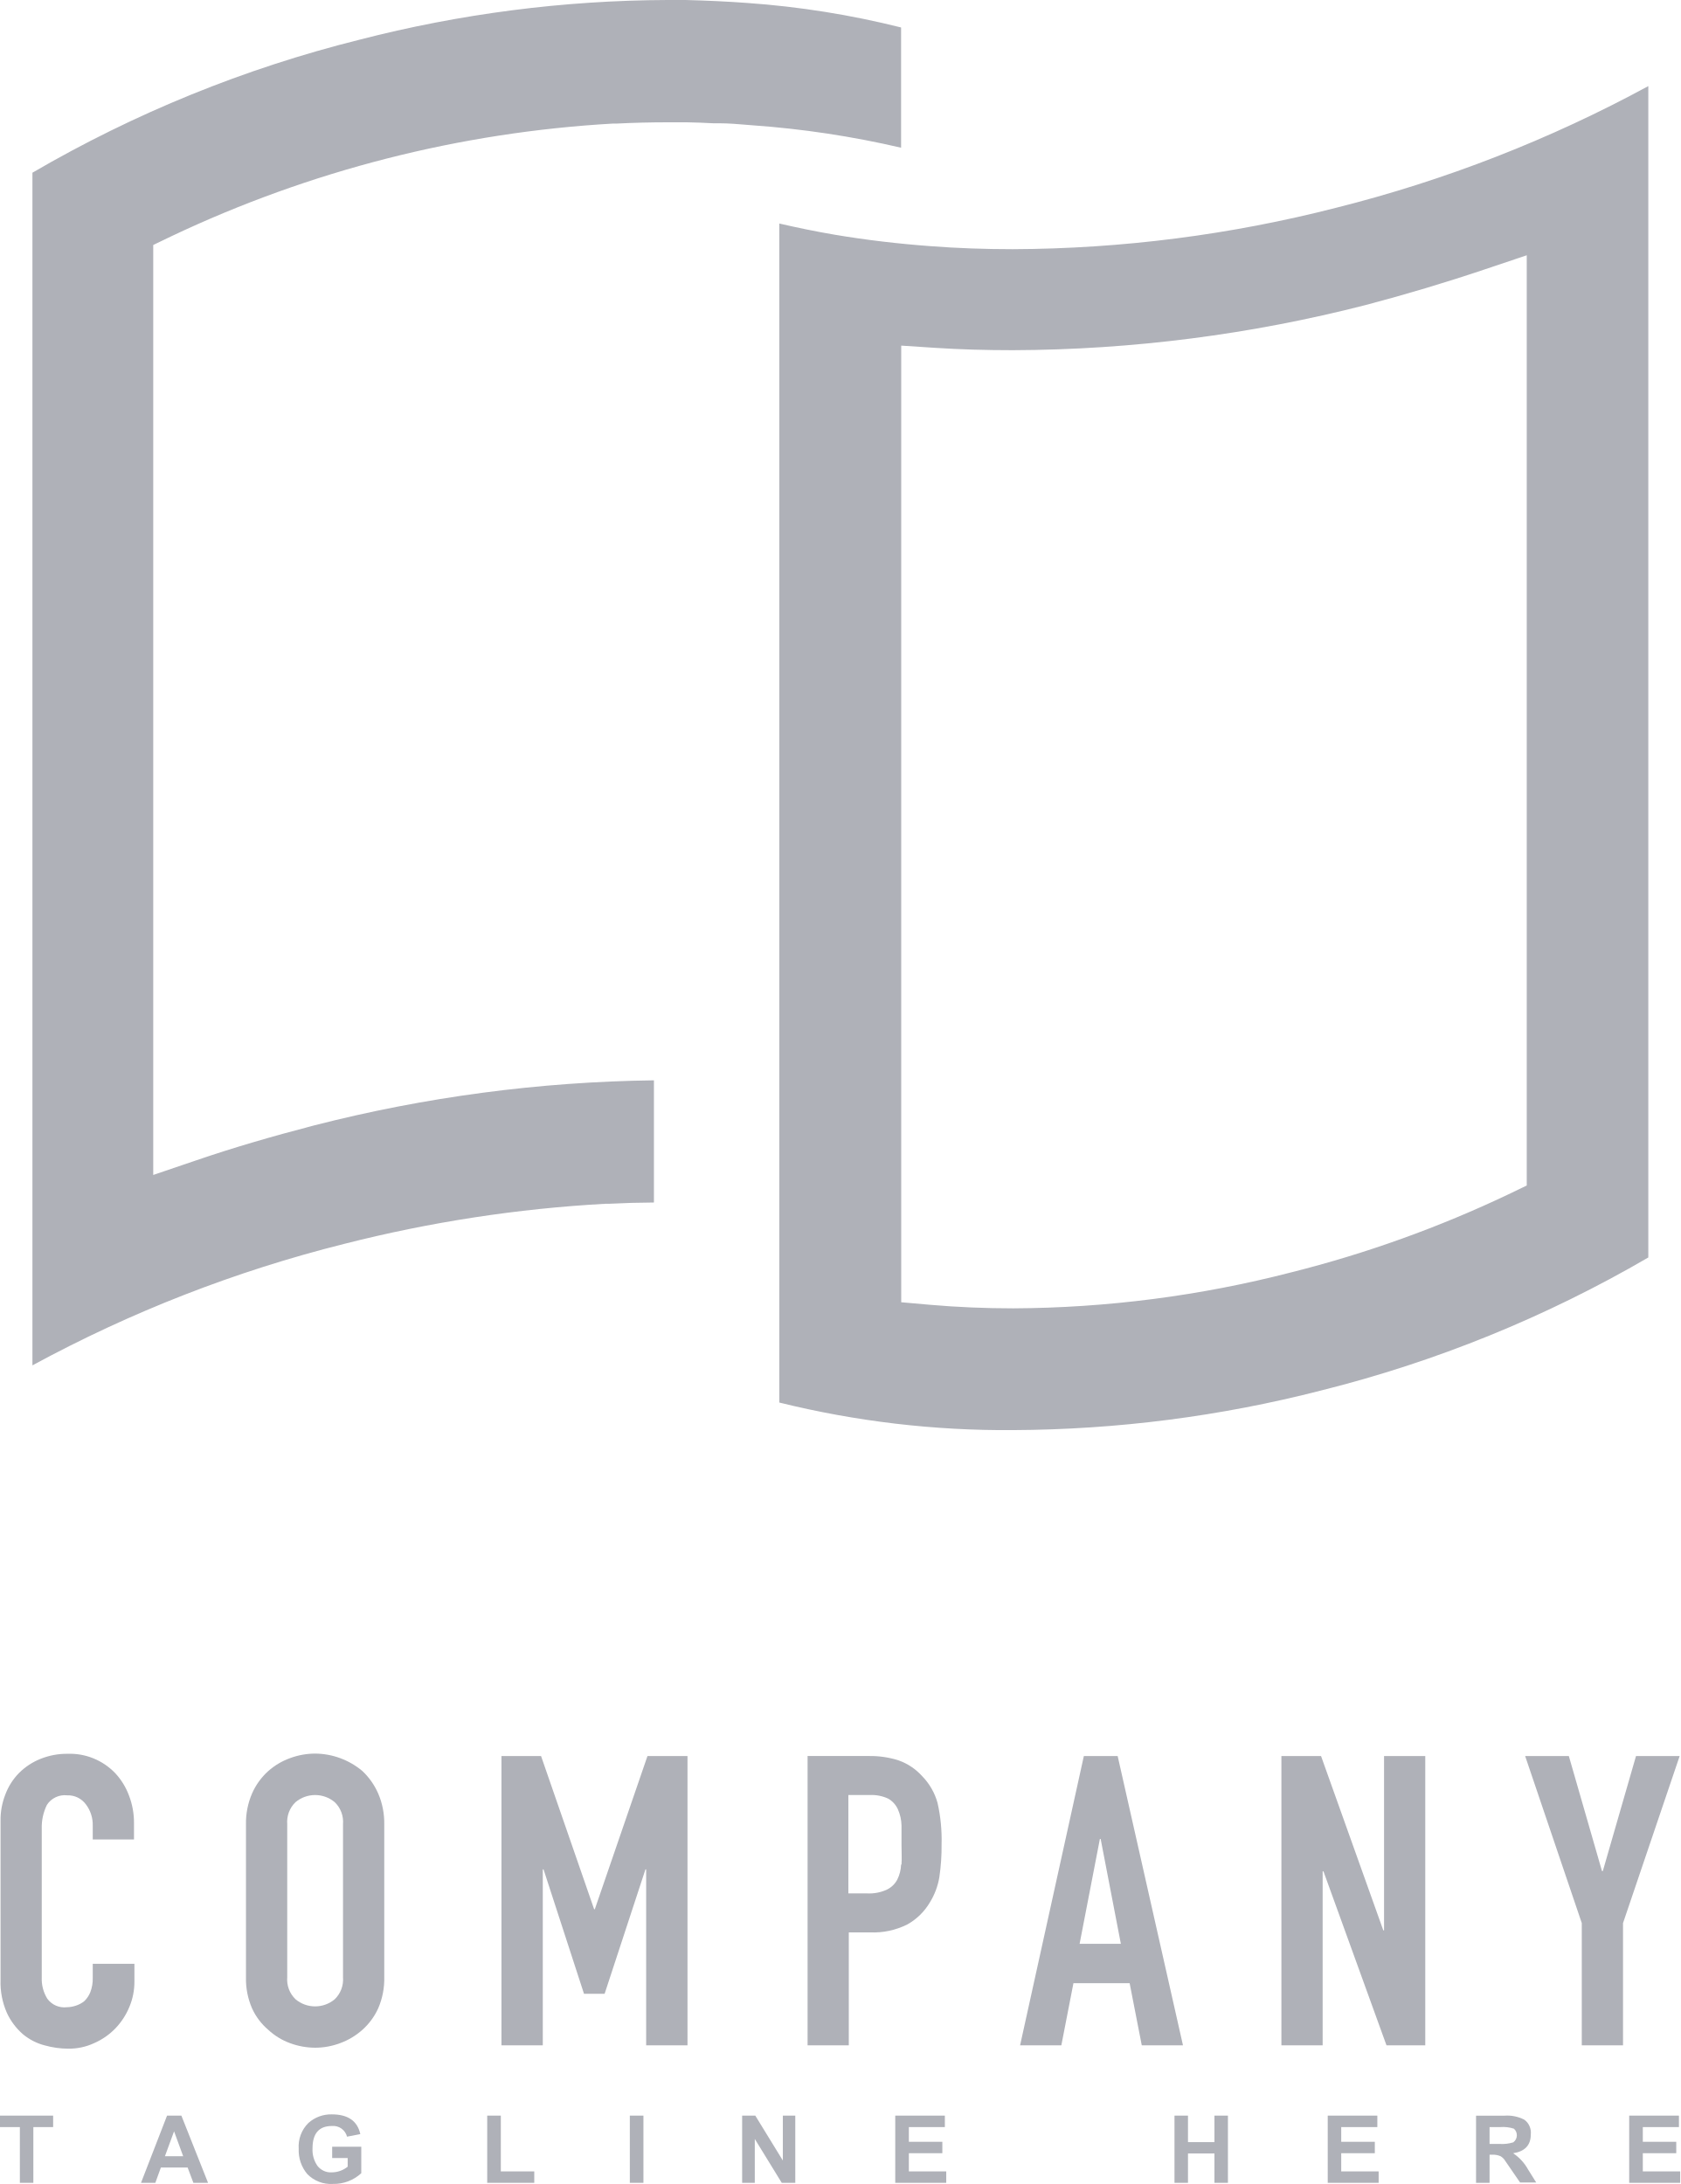
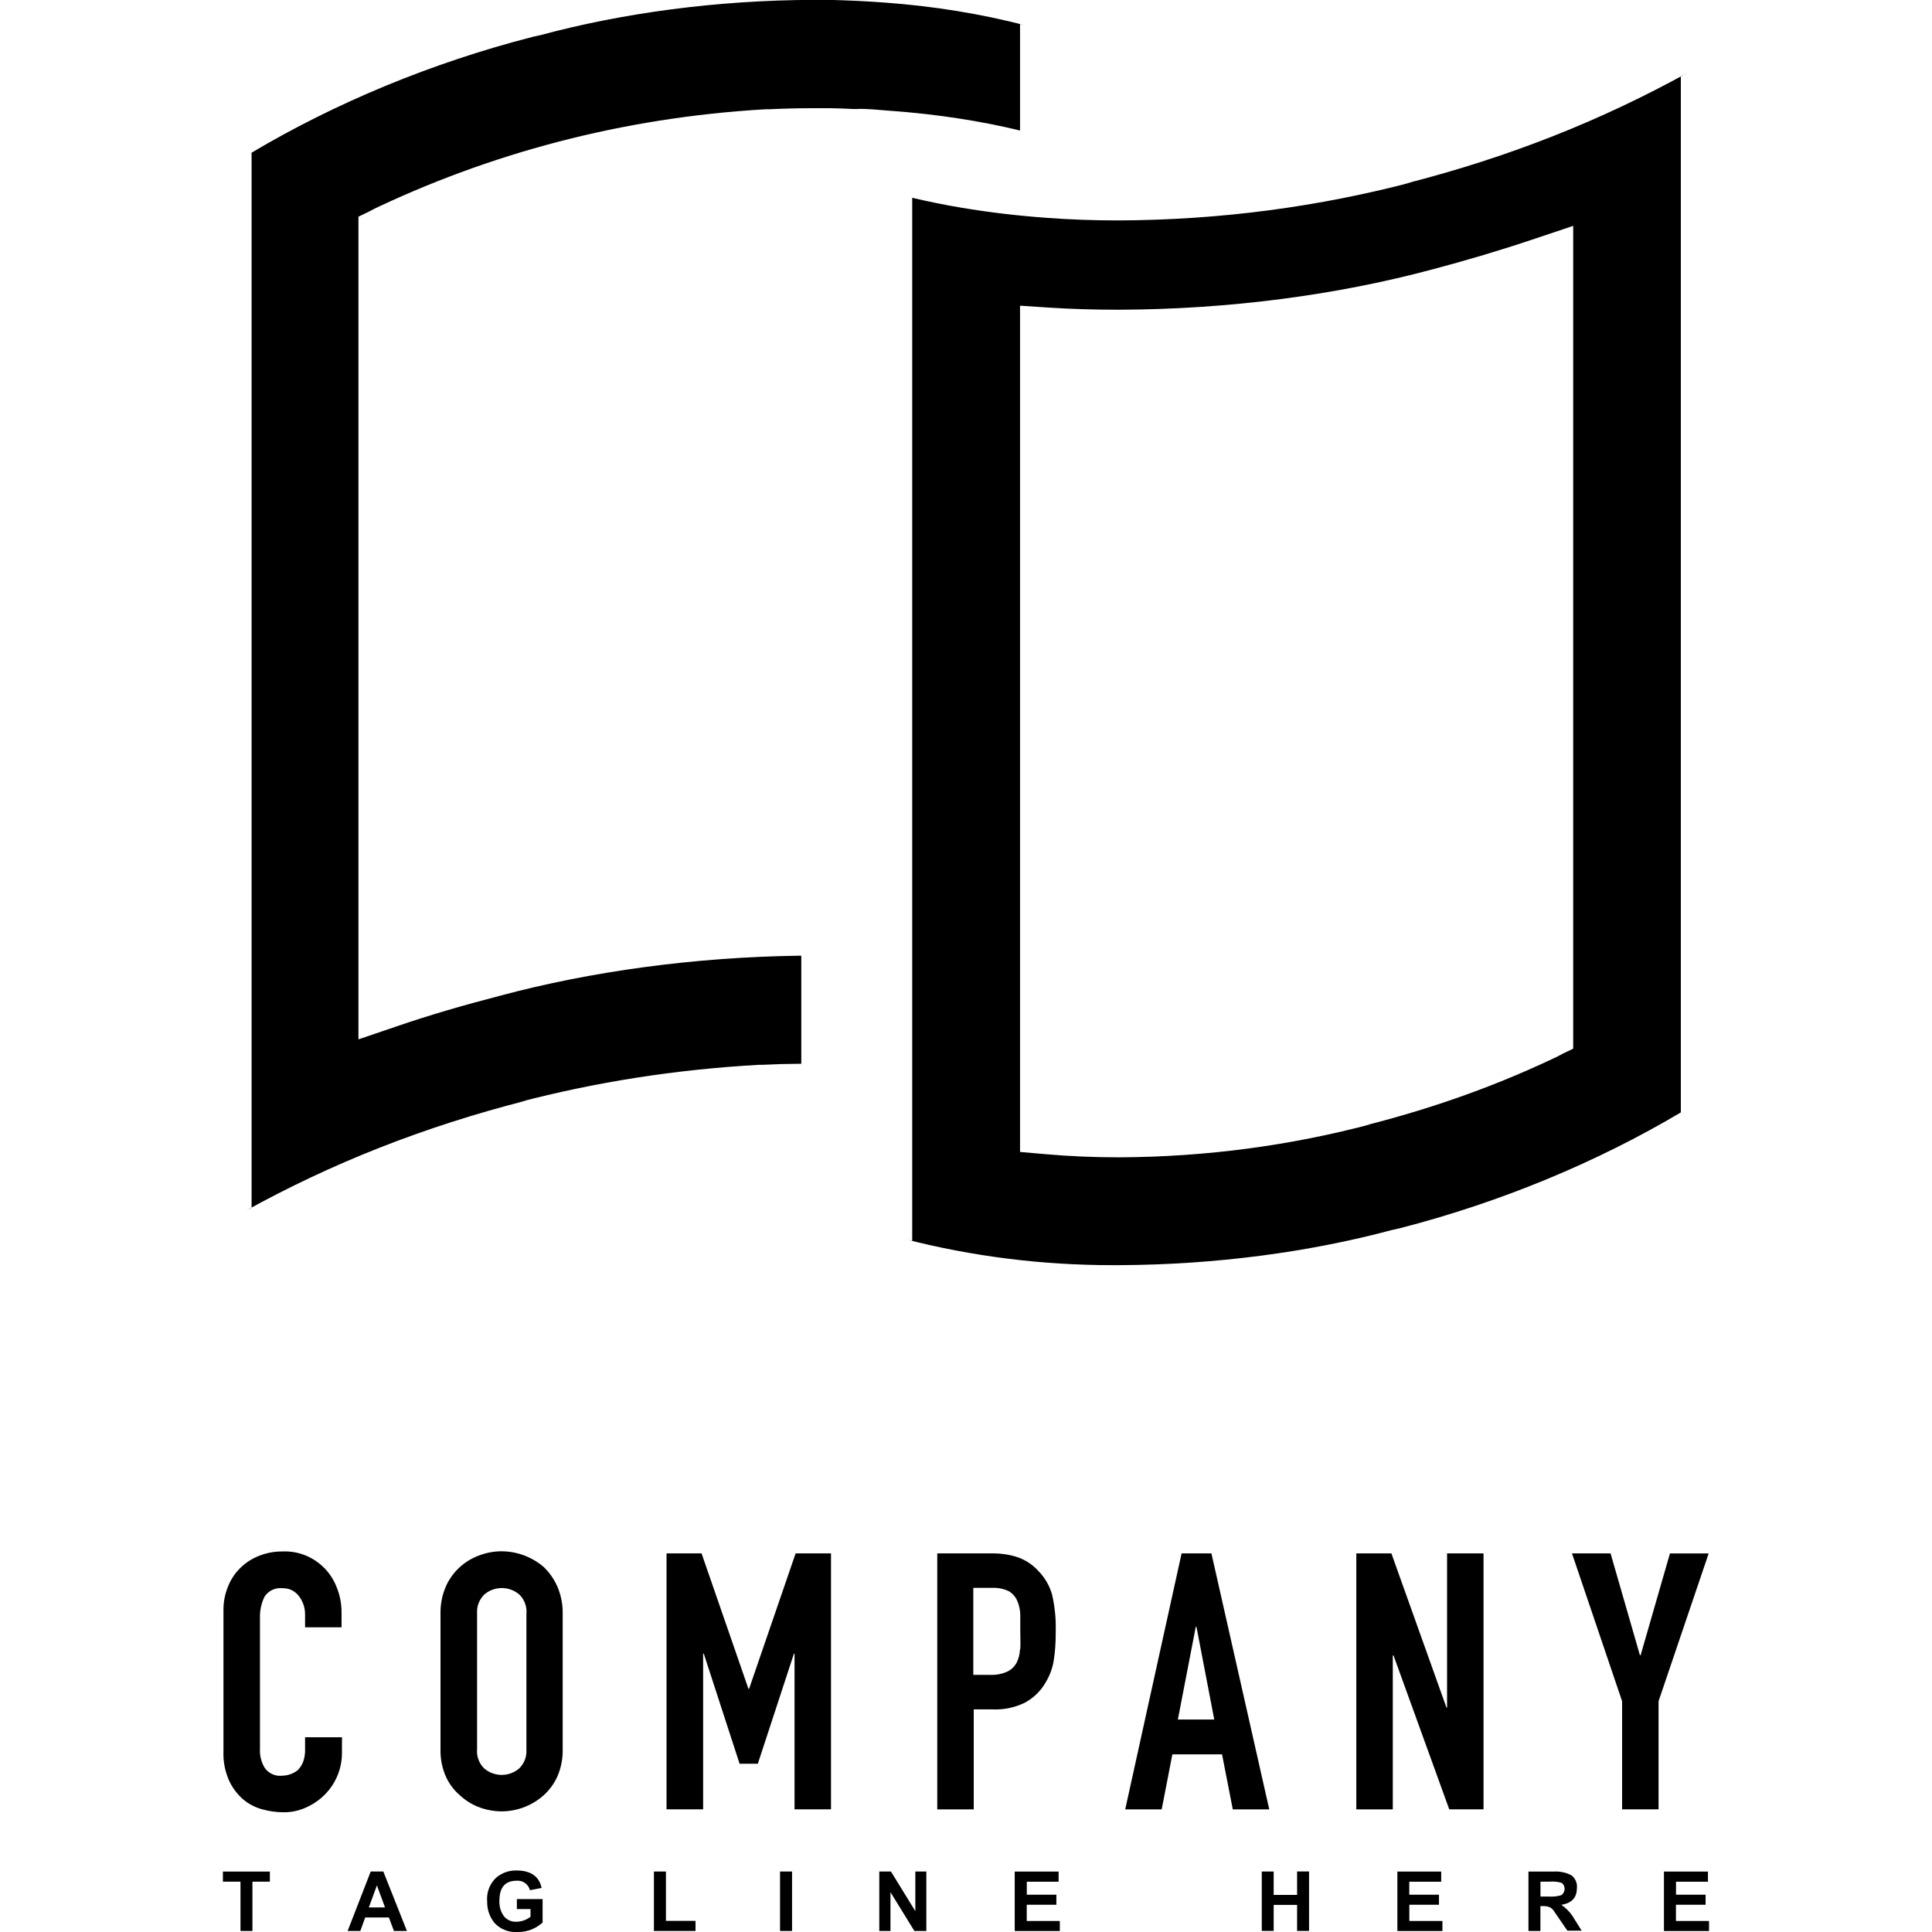
- <svg xmlns="http://www.w3.org/2000/svg" width="40" height="52" viewBox="0 0 40 52" fill="none">
-   <path fill-rule="evenodd" clip-rule="evenodd" d="M17.114 2.935H16.977C16.767 2.922 16.557 2.917 16.347 2.912H16.347H16.327H15.892C15.495 2.912 15.09 2.922 14.688 2.942C14.657 2.94 14.627 2.94 14.597 2.942C10.952 3.149 7.382 4.06 4.08 5.625L3.648 5.833V27.975L4.66 27.631C5.548 27.326 6.494 27.052 7.473 26.797C10.119 26.118 12.837 25.757 15.568 25.722V28.631C15.206 28.633 14.855 28.643 14.503 28.661H14.419C12.318 28.776 10.232 29.097 8.191 29.617C5.607 30.264 3.114 31.236 0.772 32.509V4.112C3.205 2.693 5.825 1.627 8.556 0.946C10.953 0.327 13.417 0.009 15.892 0H16.319C16.83 0.013 17.329 0.036 17.797 0.071C19.03 0.158 20.253 0.353 21.452 0.654V3.517C20.287 3.246 19.103 3.067 17.91 2.983C17.886 2.981 17.862 2.979 17.838 2.977C17.591 2.956 17.344 2.935 17.114 2.935ZM22.153 5.861C22.788 5.91 23.445 5.933 24.111 5.933C26.712 5.923 29.303 5.591 31.824 4.943C34.407 4.294 36.899 3.322 39.241 2.05V29.94C36.807 31.358 34.185 32.424 31.455 33.106C29.057 33.723 26.593 34.039 24.118 34.05C22.243 34.065 20.374 33.844 18.553 33.394V5.322C18.983 5.421 19.426 5.513 19.876 5.589C20.615 5.714 21.394 5.805 22.153 5.861ZM36.347 6.078L35.335 6.418C34.404 6.731 33.466 7.011 32.522 7.26C29.775 7.966 26.951 8.328 24.116 8.338C23.456 8.338 22.849 8.32 22.262 8.282L21.455 8.229V28.318V31.006L22.148 31.067C22.79 31.123 23.453 31.151 24.121 31.151C26.354 31.141 28.578 30.853 30.741 30.294C32.522 29.847 34.255 29.224 35.914 28.435L36.347 28.226V6.078Z" fill="#AFB1B8" />
-   <path d="M2.737 42.212C2.592 42.062 2.416 41.943 2.222 41.865C2.028 41.786 1.82 41.75 1.611 41.757C1.389 41.754 1.168 41.796 0.961 41.879C0.772 41.955 0.6 42.068 0.455 42.212C0.312 42.357 0.201 42.53 0.129 42.721C0.05 42.921 0.01 43.134 0.013 43.349V47.143C0.004 47.41 0.055 47.676 0.162 47.921C0.251 48.116 0.381 48.289 0.541 48.43C0.693 48.557 0.871 48.65 1.062 48.699C1.247 48.751 1.438 48.778 1.629 48.778C1.84 48.78 2.05 48.735 2.241 48.646C2.431 48.563 2.603 48.444 2.747 48.295C2.888 48.148 3.001 47.975 3.079 47.786C3.16 47.595 3.201 47.389 3.2 47.181V46.757H2.208V47.095C2.211 47.21 2.192 47.325 2.15 47.433C2.118 47.514 2.069 47.587 2.006 47.647C1.945 47.696 1.874 47.733 1.799 47.756C1.732 47.778 1.662 47.79 1.591 47.791C1.503 47.802 1.413 47.788 1.331 47.753C1.249 47.717 1.179 47.66 1.126 47.588C1.032 47.436 0.986 47.258 0.994 47.08V43.542C0.988 43.346 1.03 43.151 1.116 42.975C1.167 42.895 1.24 42.831 1.326 42.791C1.412 42.75 1.507 42.735 1.601 42.746C1.687 42.743 1.772 42.761 1.849 42.798C1.926 42.836 1.993 42.891 2.044 42.96C2.155 43.106 2.213 43.285 2.208 43.469V43.797H3.19V43.41C3.192 43.183 3.151 42.958 3.069 42.746C2.995 42.548 2.883 42.366 2.737 42.212Z" fill="#AFB1B8" />
-   <path d="M8.629 42.169C8.313 41.902 7.914 41.755 7.501 41.752C7.299 41.753 7.098 41.789 6.909 41.859C6.716 41.928 6.538 42.033 6.385 42.169C6.221 42.317 6.09 42.498 6.001 42.701C5.901 42.932 5.851 43.183 5.856 43.435V47.074C5.849 47.33 5.899 47.585 6.001 47.819C6.09 48.015 6.222 48.189 6.385 48.328C6.537 48.469 6.715 48.578 6.909 48.648C7.098 48.718 7.299 48.754 7.501 48.755C7.703 48.755 7.903 48.719 8.093 48.648C8.29 48.577 8.472 48.468 8.629 48.328C8.787 48.186 8.915 48.013 9.003 47.819C9.105 47.585 9.154 47.33 9.148 47.074V43.435C9.152 43.183 9.103 42.932 9.003 42.701C8.915 42.5 8.788 42.319 8.629 42.169ZM8.166 47.074C8.174 47.171 8.161 47.269 8.127 47.36C8.093 47.451 8.039 47.533 7.969 47.601C7.838 47.711 7.673 47.771 7.502 47.771C7.331 47.771 7.166 47.711 7.035 47.601C6.965 47.533 6.911 47.451 6.877 47.36C6.843 47.269 6.83 47.171 6.838 47.074V43.435C6.83 43.339 6.843 43.241 6.877 43.15C6.911 43.059 6.965 42.976 7.035 42.909C7.166 42.799 7.331 42.739 7.502 42.739C7.673 42.739 7.838 42.799 7.969 42.909C8.039 42.976 8.093 43.059 8.127 43.15C8.161 43.241 8.174 43.339 8.166 43.435V47.074Z" fill="#AFB1B8" />
-   <path d="M16.367 48.699V41.811H15.414L14.161 45.457H14.144L12.881 41.811H11.938V48.699H12.922V44.509H12.94L13.903 47.471H14.394L15.366 44.509H15.383V48.699H16.367Z" fill="#AFB1B8" />
-   <path d="M21.958 42.294C21.806 42.124 21.615 41.994 21.401 41.917C21.171 41.842 20.93 41.806 20.688 41.81H19.226V48.699H20.207V46.009H20.713C21.02 46.023 21.324 45.958 21.599 45.821C21.822 45.697 22.008 45.515 22.138 45.294C22.251 45.111 22.328 44.907 22.363 44.694C22.401 44.435 22.419 44.173 22.416 43.911C22.425 43.58 22.393 43.249 22.32 42.927C22.254 42.688 22.13 42.471 21.958 42.294ZM21.452 44.394C21.448 44.519 21.417 44.641 21.361 44.753C21.305 44.859 21.216 44.943 21.108 44.994C20.963 45.059 20.804 45.089 20.645 45.081H20.197V42.739H20.703C20.856 42.731 21.008 42.761 21.146 42.825C21.247 42.883 21.328 42.972 21.376 43.079C21.43 43.2 21.459 43.331 21.462 43.463C21.462 43.608 21.462 43.761 21.462 43.921C21.462 44.081 21.472 44.247 21.462 44.394H21.452Z" fill="#AFB1B8" />
-   <path d="M26.608 41.811H25.803L24.285 48.699H25.267L25.555 47.219H26.893L27.182 48.699H28.163L26.608 41.811ZM25.702 46.281L26.185 43.784H26.203L26.684 46.281H25.702Z" fill="#AFB1B8" />
-   <path d="M32.95 45.961H32.932L31.45 41.811H30.506V48.699H31.488V44.557H31.508L33.008 48.699H33.931V41.811H32.95V45.961Z" fill="#AFB1B8" />
-   <path d="M38.948 41.811L38.158 44.549H38.138L37.349 41.811H36.309L37.657 45.788V48.699H38.639V45.788L39.987 41.811H38.948Z" fill="#AFB1B8" />
-   <path d="M0 50.645H0.473V51.972H0.794V50.645H1.265V50.372H0V50.645Z" fill="#AFB1B8" />
-   <path d="M3.977 50.372L3.357 51.972H3.698L3.83 51.608H4.467L4.604 51.972H4.953L4.318 50.372H3.977ZM3.926 51.339L4.144 50.746L4.361 51.339H3.926Z" fill="#AFB1B8" />
-   <path d="M7.908 51.382H8.277V51.588C8.169 51.675 8.036 51.722 7.898 51.723C7.833 51.727 7.769 51.715 7.71 51.688C7.651 51.661 7.599 51.621 7.559 51.57C7.474 51.449 7.432 51.302 7.44 51.153C7.44 50.797 7.594 50.619 7.9 50.619C7.981 50.611 8.062 50.633 8.128 50.679C8.194 50.726 8.242 50.795 8.262 50.873L8.578 50.812C8.51 50.5 8.285 50.342 7.9 50.342C7.695 50.337 7.495 50.41 7.341 50.548C7.261 50.628 7.198 50.724 7.159 50.83C7.119 50.937 7.103 51.05 7.111 51.163C7.102 51.382 7.175 51.597 7.316 51.764C7.394 51.844 7.489 51.907 7.594 51.947C7.699 51.988 7.811 52.005 7.923 51.998C8.173 52.005 8.417 51.913 8.601 51.743V51.113H7.908V51.382Z" fill="#AFB1B8" />
-   <path d="M11.923 50.372H11.599V51.972H12.719V51.7H11.923V50.372Z" fill="#AFB1B8" />
-   <path d="M15.318 50.372H14.994V51.972H15.318V50.372Z" fill="#AFB1B8" />
-   <path d="M18.637 51.441L17.981 50.372H17.668V51.972H17.969V50.927L18.611 51.972H18.933V50.372H18.637V51.441Z" fill="#AFB1B8" />
-   <path d="M21.637 51.267H22.434V50.995H21.637V50.645H22.494V50.372H21.313V51.972H22.527V51.7H21.637V51.267Z" fill="#AFB1B8" />
-   <path d="M28.912 51.003H28.282V50.372H27.961V51.972H28.282V51.273H28.912V51.972H29.233V50.372H28.912V51.003Z" fill="#AFB1B8" />
-   <path d="M31.93 51.267H32.73V50.995H31.93V50.645H32.79V50.372H31.609V51.972H32.821V51.7H31.93V51.267Z" fill="#AFB1B8" />
-   <path d="M36.023 51.268C36.301 51.224 36.443 51.077 36.443 50.823C36.451 50.755 36.441 50.686 36.413 50.623C36.386 50.56 36.342 50.506 36.286 50.467C36.142 50.394 35.98 50.361 35.818 50.373H35.14V51.972H35.462V51.303H35.525C35.593 51.299 35.662 51.311 35.725 51.339C35.772 51.368 35.811 51.408 35.839 51.456L36.188 51.964H36.572L36.377 51.652C36.291 51.497 36.17 51.366 36.023 51.268ZM35.699 51.046H35.462V50.645H35.715C35.825 50.636 35.936 50.649 36.041 50.683C36.064 50.703 36.083 50.729 36.095 50.758C36.107 50.787 36.113 50.818 36.111 50.849C36.11 50.88 36.101 50.911 36.087 50.938C36.072 50.966 36.051 50.99 36.026 51.008C35.92 51.041 35.81 51.053 35.699 51.046Z" fill="#AFB1B8" />
-   <path d="M39.11 51.267H39.906V50.995H39.11V50.645H39.97V50.372H38.786V51.972H40V51.7H39.11V51.267Z" fill="#AFB1B8" />
+ <svg xmlns="http://www.w3.org/2000/svg" version="1.1" width="32" height="32" viewBox="0 0 32 32">
+   <path d="M14.224 1.806h-0.084c-0.129-0.008-0.258-0.011-0.388-0.014h-0.28c-0.244 0-0.494 0.006-0.741 0.018-0.008-0.001-0.018-0.001-0.028-0.001s-0.020 0-0.029 0.001l0.001-0c-2.376 0.138-4.582 0.733-6.576 1.696l0.104-0.045-0.266 0.128v13.626l0.623-0.212c0.546-0.188 1.129-0.357 1.731-0.513 1.488-0.398 3.202-0.638 4.967-0.661l0.014-0v1.79c-0.223 0.001-0.439 0.007-0.655 0.018h-0.052c-1.399 0.079-2.709 0.289-3.971 0.619l0.139-0.031c-1.734 0.441-3.254 1.050-4.666 1.83l0.1-0.051v-17.475c1.379-0.82 2.975-1.488 4.665-1.921l0.127-0.028c1.353-0.364 2.907-0.576 4.51-0.582h0.267c0.314 0.008 0.622 0.022 0.91 0.044 0.829 0.060 1.597 0.187 2.339 0.378l-0.090-0.020v1.762c-0.628-0.154-1.373-0.271-2.134-0.326l-0.045-0.003-0.044-0.004c-0.152-0.013-0.304-0.026-0.446-0.026zM17.325 3.607c0.391 0.030 0.796 0.044 1.205 0.044 1.689-0.007 3.324-0.228 4.881-0.639l-0.135 0.030c1.734-0.442 3.252-1.052 4.665-1.831l-0.101 0.051v17.163c-1.379 0.819-2.975 1.487-4.664 1.921l-0.127 0.028c-1.353 0.363-2.908 0.574-4.511 0.581h-0.004c-0.033 0-0.072 0-0.111 0-1.177 0-2.319-0.147-3.409-0.425l0.095 0.021v-17.275c0.265 0.062 0.537 0.118 0.814 0.164 0.455 0.077 0.934 0.133 1.401 0.167zM26.060 3.74l-0.623 0.209c-0.572 0.193-1.151 0.365-1.731 0.518-1.551 0.415-3.332 0.657-5.169 0.663h-0.004c-0.406 0-0.78-0.011-1.141-0.034l-0.497-0.033v14.017l0.426 0.037c0.395 0.035 0.803 0.052 1.214 0.052 1.45-0.006 2.853-0.198 4.189-0.553l-0.116 0.026c1.221-0.31 2.281-0.702 3.285-1.189l-0.102 0.044 0.266-0.128v-13.63z" />
+   <path d="M5.377 25.977c-0.167-0.173-0.401-0.281-0.661-0.281-0.011 0-0.023 0-0.034 0.001l0.002-0c-0.004-0-0.009-0-0.014-0-0.139 0-0.272 0.028-0.393 0.078l0.007-0.003c-0.237 0.095-0.42 0.28-0.51 0.512l-0.002 0.006c-0.049 0.123-0.073 0.254-0.071 0.386v2.335c-0.006 0.164 0.026 0.328 0.092 0.479 0.055 0.12 0.135 0.226 0.234 0.313 0.093 0.078 0.202 0.135 0.32 0.166 0.114 0.031 0.231 0.048 0.349 0.048 0.13 0.001 0.258-0.026 0.377-0.081 0.351-0.156 0.591-0.5 0.591-0.901v-0.261h-0.611v0.208c0 0.004 0 0.009 0 0.014 0 0.070-0.013 0.136-0.037 0.198l0.001-0.004c-0.021 0.052-0.051 0.095-0.088 0.132l-0 0c-0.070 0.054-0.159 0.088-0.255 0.089h-0c-0.011 0.001-0.023 0.002-0.036 0.002-0.103 0-0.194-0.050-0.25-0.127l-0.001-0.001c-0.051-0.082-0.082-0.182-0.082-0.289 0-0.008 0-0.016 0.001-0.024l-0 0.001v-2.177c-0.004-0.121 0.022-0.24 0.075-0.349 0.056-0.087 0.153-0.143 0.262-0.143 0.013 0 0.025 0.001 0.038 0.002l-0.002-0c0.003-0 0.008-0 0.012-0 0.107 0 0.201 0.052 0.26 0.131l0.001 0.001c0.063 0.082 0.101 0.187 0.101 0.3 0 0.005-0 0.009-0 0.014v-0.001 0.202h0.604v-0.238c0-0.003 0-0.007 0-0.011 0-0.143-0.027-0.28-0.077-0.405l0.003 0.007c-0.048-0.128-0.117-0.237-0.205-0.329l0 0zM9.002 25.951c-0.186-0.158-0.429-0.255-0.694-0.257h-0c-0.124 0-0.248 0.023-0.364 0.066-0.252 0.090-0.451 0.276-0.557 0.511l-0.002 0.006c-0.062 0.142-0.092 0.297-0.089 0.452v2.239c-0.004 0.158 0.026 0.314 0.089 0.458 0.055 0.121 0.135 0.228 0.236 0.313 0.094 0.086 0.203 0.154 0.322 0.197 0.117 0.043 0.24 0.065 0.364 0.066 0.267-0.001 0.51-0.1 0.695-0.264l-0.001 0.001c0.097-0.087 0.176-0.194 0.23-0.313 0.063-0.144 0.093-0.301 0.089-0.458v-2.239c0-0.006 0-0.013 0-0.020 0-0.156-0.033-0.305-0.092-0.439l0.003 0.007c-0.057-0.128-0.135-0.237-0.23-0.327l-0-0zM8.718 28.969c0.001 0.010 0.002 0.023 0.002 0.035 0 0.114-0.047 0.216-0.123 0.289l-0 0c-0.077 0.065-0.178 0.105-0.287 0.105s-0.21-0.040-0.288-0.105l0.001 0.001c-0.076-0.073-0.123-0.175-0.123-0.289 0-0.012 0.001-0.025 0.002-0.037l-0 0.002v-2.239c-0.001-0.010-0.001-0.022-0.001-0.034 0-0.113 0.047-0.216 0.123-0.289l0-0c0.077-0.065 0.178-0.105 0.287-0.105s0.21 0.040 0.288 0.105l-0.001-0.001c0.076 0.073 0.123 0.175 0.123 0.289 0 0.012-0.001 0.025-0.002 0.037l0-0.002v2.24zM13.764 29.969v-4.24h-0.586l-0.771 2.244h-0.010l-0.777-2.244h-0.58v4.239h0.606v-2.578h0.011l0.593 1.823h0.302l0.598-1.823h0.010v2.578h0.606zM17.205 26.027c-0.093-0.105-0.211-0.185-0.342-0.232-0.124-0.042-0.267-0.066-0.416-0.066-0.008 0-0.016 0-0.024 0l0.001-0h-0.9v4.24h0.604v-1.656h0.311c0.189 0.009 0.376-0.031 0.545-0.116 0.139-0.078 0.251-0.188 0.329-0.32l0.002-0.004c0.070-0.113 0.117-0.238 0.138-0.369 0.021-0.133 0.033-0.287 0.033-0.444 0-0.013-0-0.027-0-0.040l0 0.002c0.006-0.203-0.014-0.407-0.059-0.606-0.043-0.153-0.12-0.284-0.223-0.39l0 0zM16.894 27.319c-0.003 0.081-0.023 0.157-0.057 0.224l0.001-0.003c-0.035 0.065-0.089 0.116-0.154 0.147l-0.002 0.001c-0.075 0.034-0.162 0.054-0.254 0.054-0.011 0-0.022-0-0.033-0.001l0.002 0h-0.276v-1.441h0.311c0.009-0 0.019-0.001 0.029-0.001 0.088 0 0.172 0.020 0.247 0.055l-0.004-0.002c0.062 0.036 0.111 0.090 0.141 0.154l0.001 0.002c0.033 0.074 0.051 0.155 0.053 0.236v0.282c0 0.098 0.006 0.201 0 0.291h-0.006zM20.066 25.729h-0.495l-0.934 4.24h0.604l0.177-0.911h0.823l0.178 0.911h0.604l-0.958-4.24zM19.509 28.481l0.297-1.537h0.011l0.295 1.537h-0.604zM23.969 28.283h-0.011l-0.912-2.554h-0.581v4.24h0.604v-2.55h0.012l0.923 2.549h0.568v-4.239h-0.604v2.554zM27.66 25.729l-0.486 1.686h-0.012l-0.486-1.686h-0.639l0.83 2.448v1.791h0.604v-1.791l0.83-2.447h-0.64zM3.692 31.166h0.291v0.817h0.198v-0.817h0.289v-0.167h-0.778v0.168zM6.14 30.998l-0.382 0.985h0.21l0.081-0.224h0.392l0.084 0.224h0.215l-0.391-0.985h-0.21zM6.109 31.593l0.134-0.365 0.134 0.365h-0.268zM8.559 31.62h0.228v0.127c-0.063 0.051-0.145 0.082-0.234 0.083h-0c-0.004 0-0.009 0-0.014 0-0.079 0-0.149-0.037-0.195-0.094l-0-0c-0.046-0.065-0.073-0.147-0.073-0.234 0-0.008 0-0.016 0.001-0.023l-0 0.001c0-0.219 0.095-0.329 0.283-0.329 0.006-0.001 0.014-0.001 0.021-0.001 0.097 0 0.178 0.067 0.201 0.157l0 0.001 0.194-0.038c-0.042-0.192-0.18-0.289-0.417-0.289-0.004-0-0.008-0-0.013-0-0.127 0-0.244 0.048-0.331 0.127l0-0c-0.088 0.087-0.143 0.208-0.143 0.342 0 0.013 0.001 0.026 0.002 0.038l-0-0.002c-0 0.007-0 0.015-0 0.023 0 0.132 0.048 0.254 0.127 0.347l-0.001-0.001c0.087 0.090 0.209 0.146 0.343 0.146 0.011 0 0.021-0 0.032-0.001l-0.001 0c0.005 0 0.010 0 0.016 0 0.155 0 0.296-0.060 0.402-0.157l-0 0v-0.388h-0.426v0.166zM11.030 30.998h-0.199v0.985h0.689v-0.167h-0.49v-0.817zM13.119 30.998h-0.199v0.985h0.199v-0.985zM15.161 31.655l-0.404-0.657h-0.193v0.985h0.185v-0.643l0.396 0.643h0.198v-0.985h-0.182v0.658zM17.007 31.549h0.49v-0.167h-0.49v-0.215h0.527v-0.168h-0.727v0.985h0.747v-0.167h-0.548v-0.266zM21.484 31.386h-0.388v-0.388h-0.197v0.984h0.197v-0.431h0.388v0.431h0.198v-0.985h-0.198v0.388zM23.342 31.549h0.492v-0.167h-0.492v-0.215h0.529v-0.168h-0.726v0.985h0.746v-0.167h-0.548v-0.266zM25.86 31.55c0.171-0.027 0.258-0.118 0.258-0.274 0.001-0.008 0.002-0.018 0.002-0.028 0-0.079-0.038-0.148-0.098-0.191l-0.001-0c-0.073-0.037-0.159-0.059-0.25-0.059-0.014 0-0.027 0-0.040 0.001l0.002-0h-0.417v0.984h0.198v-0.412h0.039c0.005-0 0.010-0 0.016-0 0.039 0 0.076 0.008 0.109 0.023l-0.002-0.001c0.029 0.018 0.053 0.042 0.070 0.072l0.215 0.313h0.236l-0.12-0.192c-0.054-0.096-0.128-0.175-0.215-0.235l-0.002-0.002zM25.661 31.413h-0.146v-0.247h0.156c0.012-0.001 0.027-0.002 0.042-0.002 0.057 0 0.111 0.009 0.163 0.026l-0.004-0.001c0.026 0.024 0.043 0.058 0.043 0.096 0 0.042-0.020 0.080-0.052 0.104l-0 0c-0.049 0.016-0.106 0.025-0.164 0.025-0.013 0-0.026-0-0.039-0.001l0.002 0zM27.76 31.549h0.49v-0.167h-0.49v-0.215h0.529v-0.168h-0.729v0.985h0.747v-0.167h-0.548v-0.266z" />
</svg>
